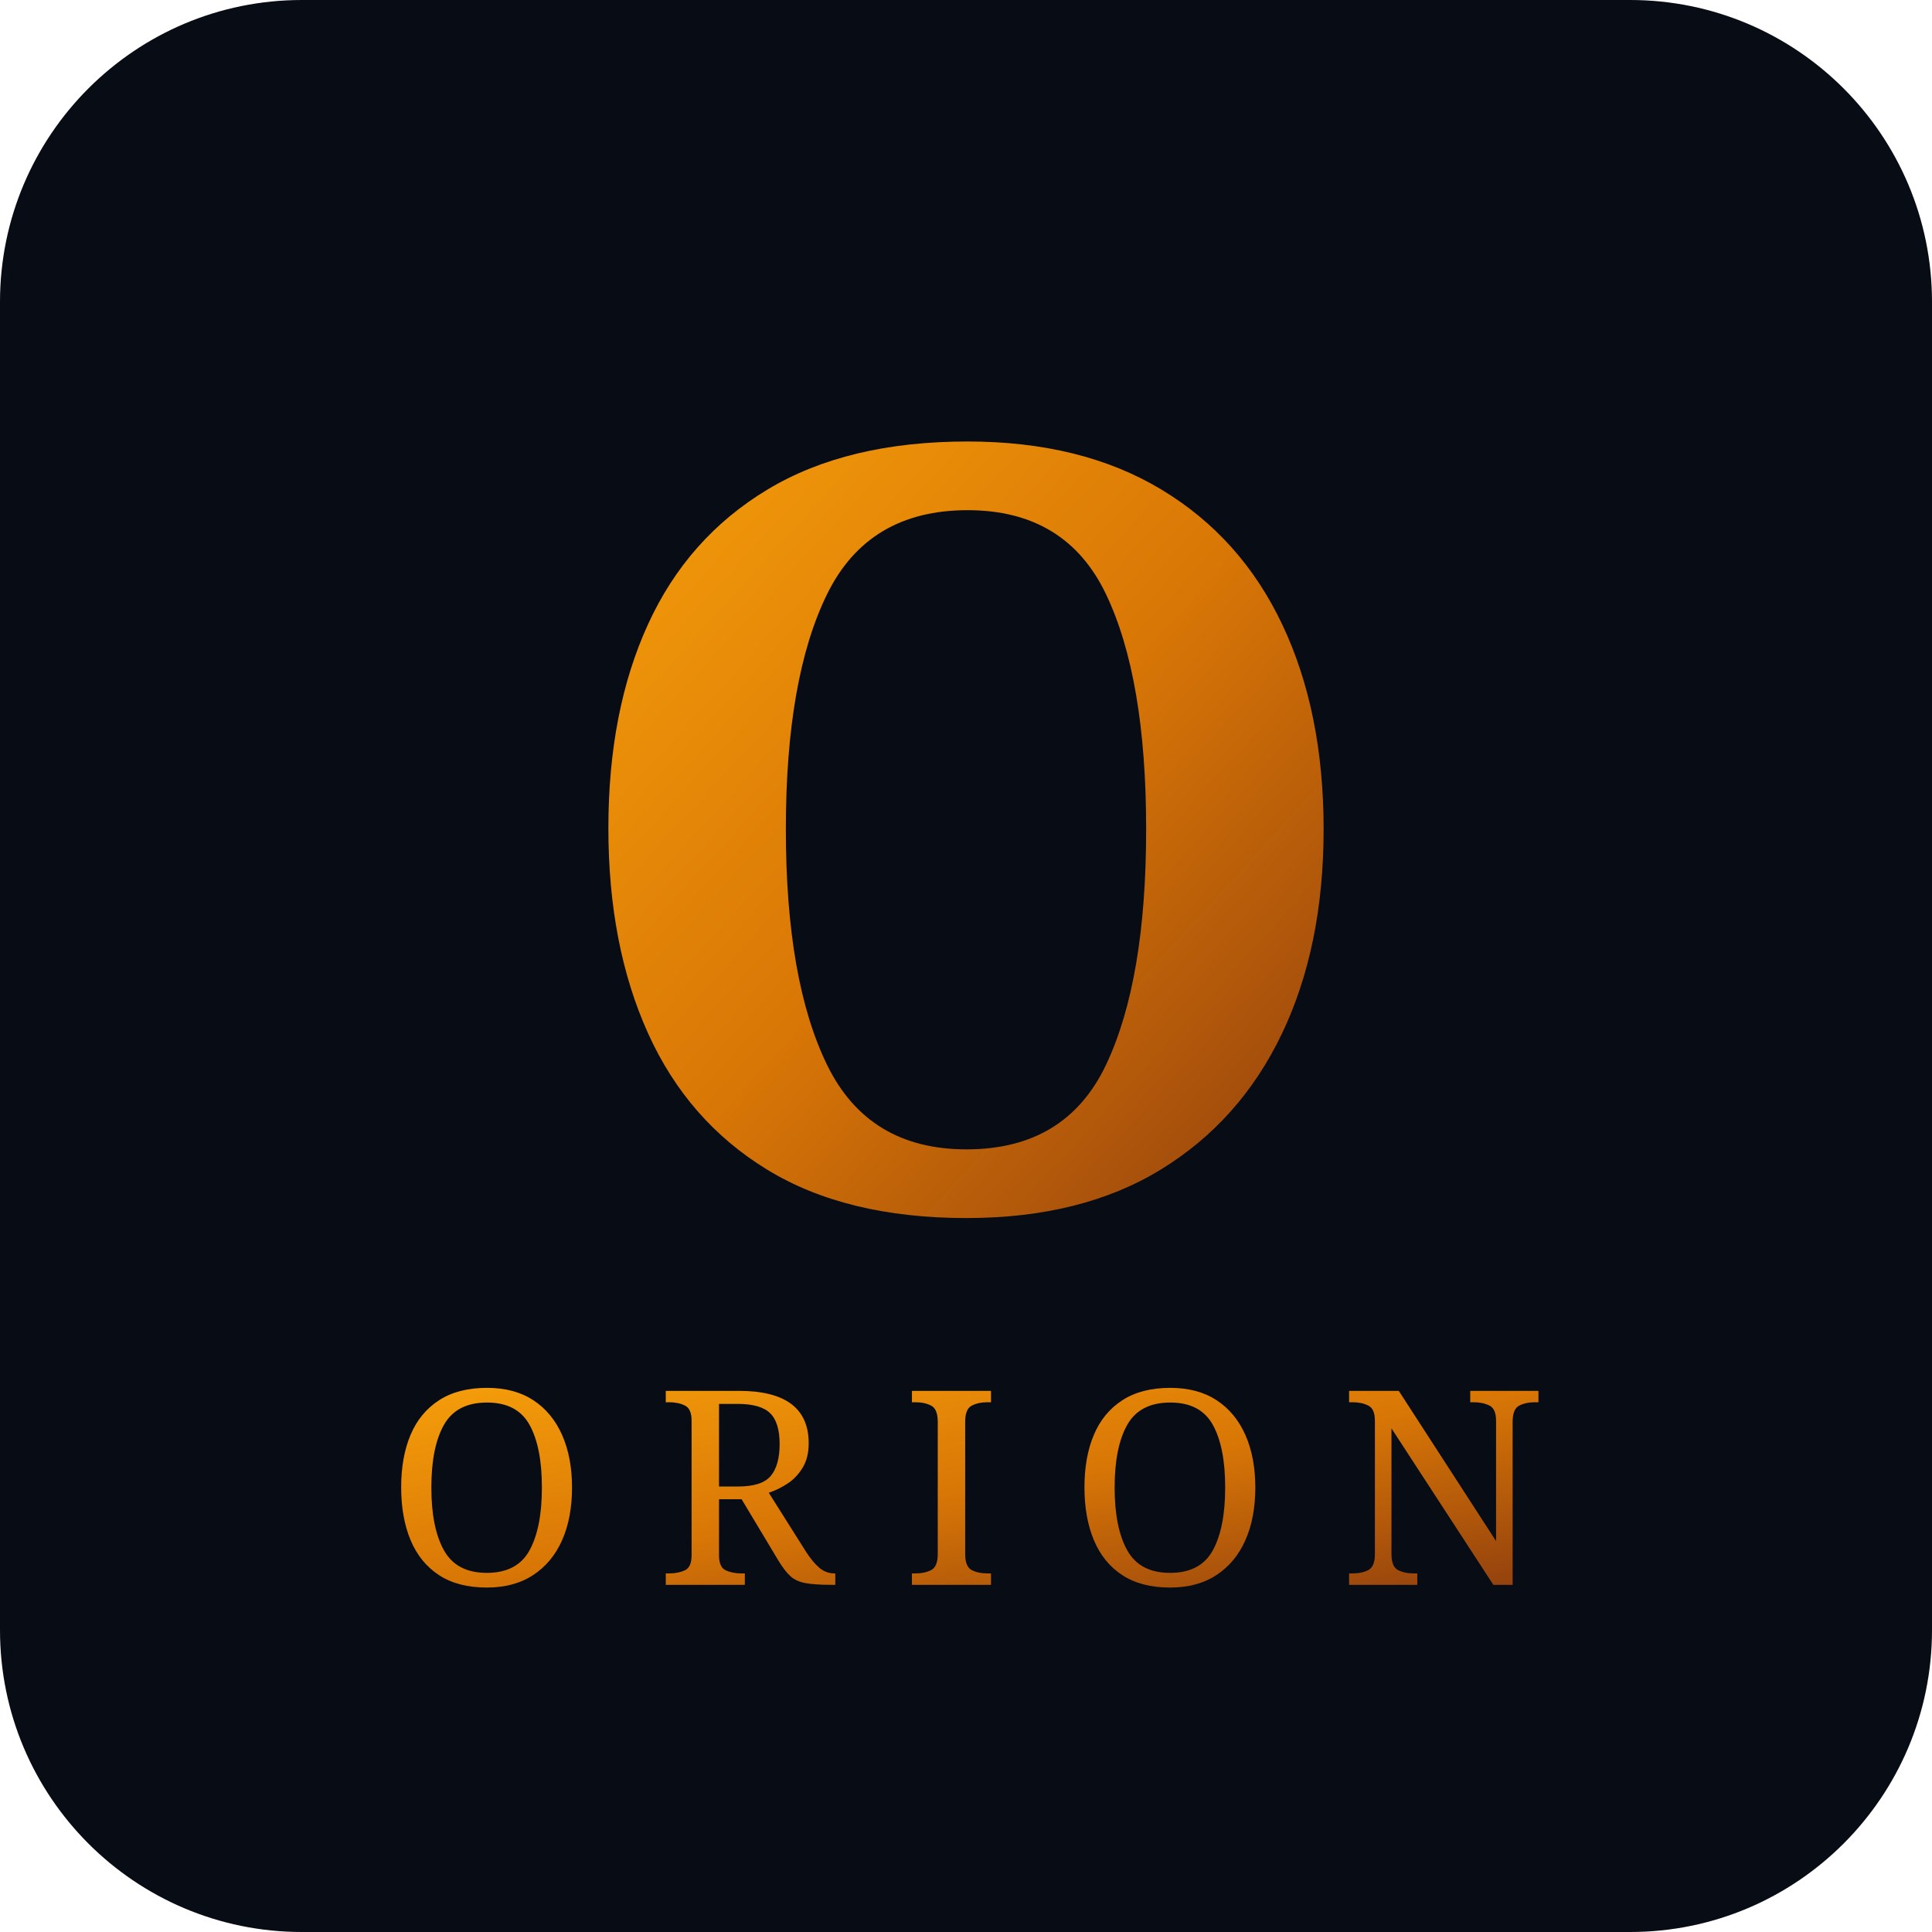
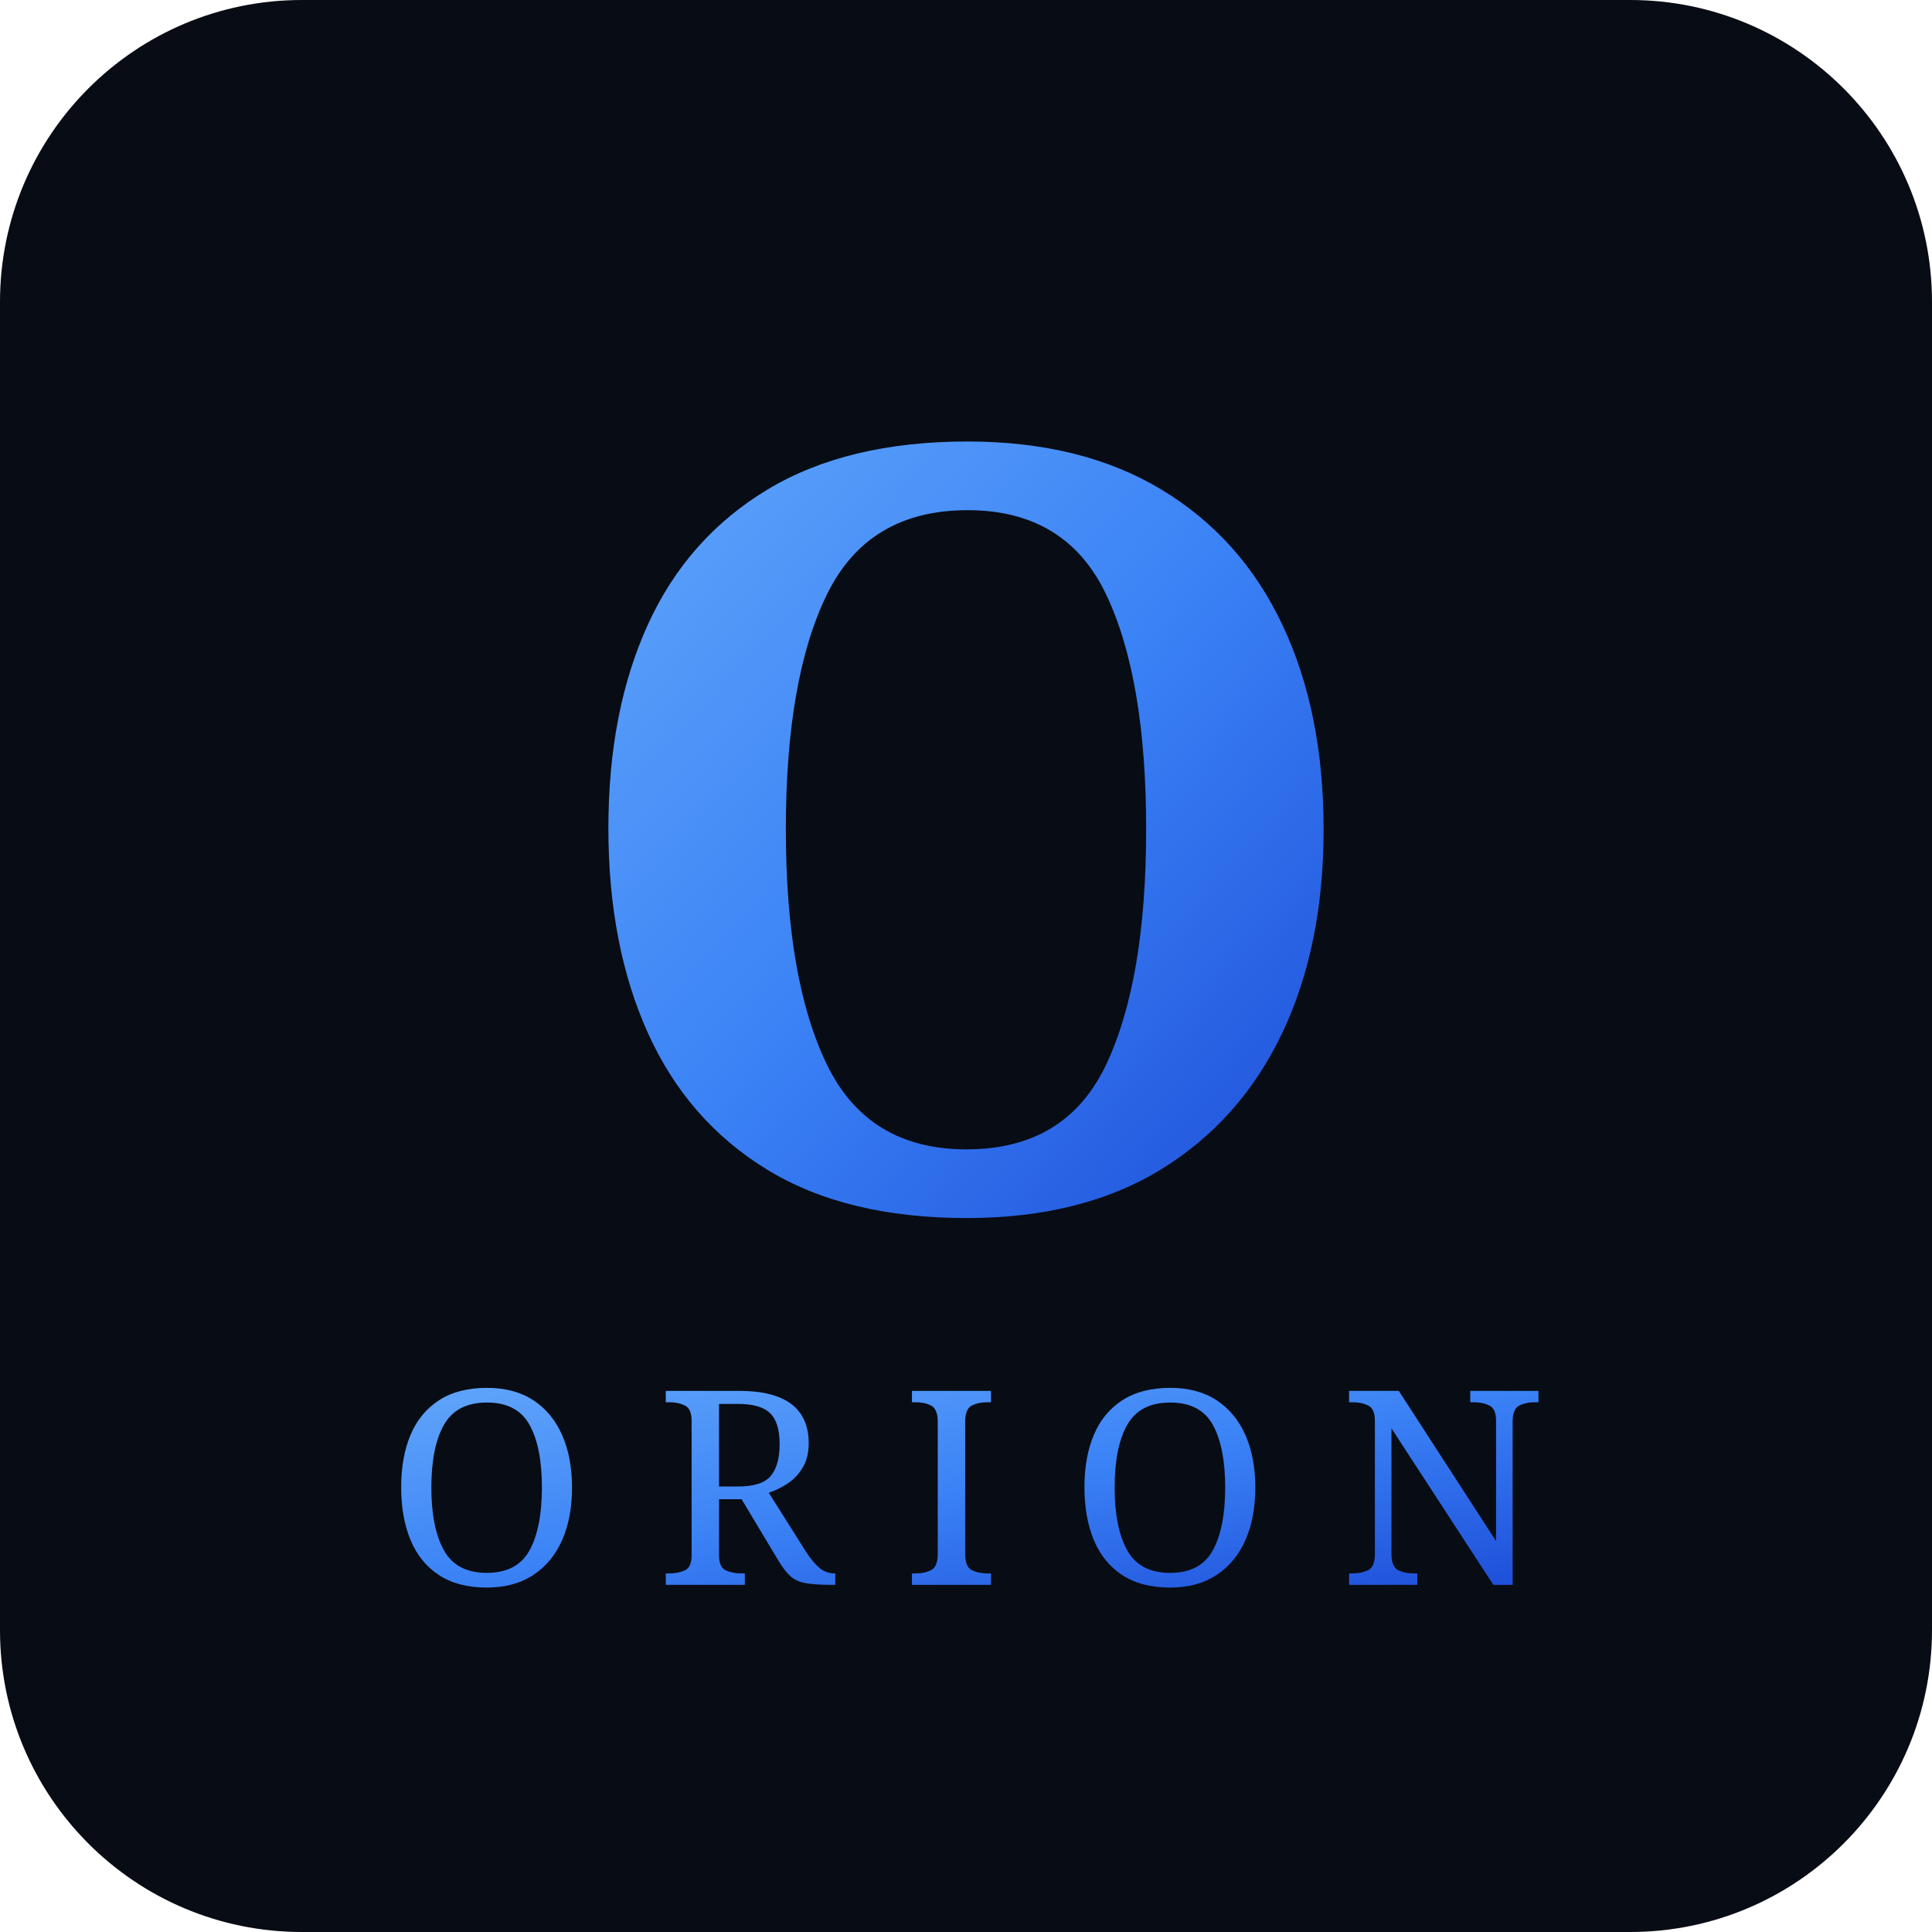
<svg xmlns="http://www.w3.org/2000/svg" viewBox="0 0 512 512">
  <defs>
    <linearGradient id="g" x1="0%" y1="0%" x2="100%" y2="100%">
-       <stop offset="0%" stop-color="#f59e0b" />
-       <stop offset="50%" stop-color="#d97706" />
-       <stop offset="100%" stop-color="#92400e" />
+       <stop offset="0%" stop-color="#60a5fa" />
+       <stop offset="50%" stop-color="#3b82f6" />
+       <stop offset="100%" stop-color="#1d4ed8" />
    </linearGradient>
  </defs>
  <rect width="512" height="512" rx="80" fill="#080c14" />
  <text x="256" y="320" font-family="Georgia,serif" font-size="280" font-weight="bold" fill="url(#g)" text-anchor="middle">O</text>
  <text x="256" y="420" font-family="Georgia,serif" font-size="72" letter-spacing="18" fill="url(#g)" text-anchor="middle">ORION</text>
</svg>
